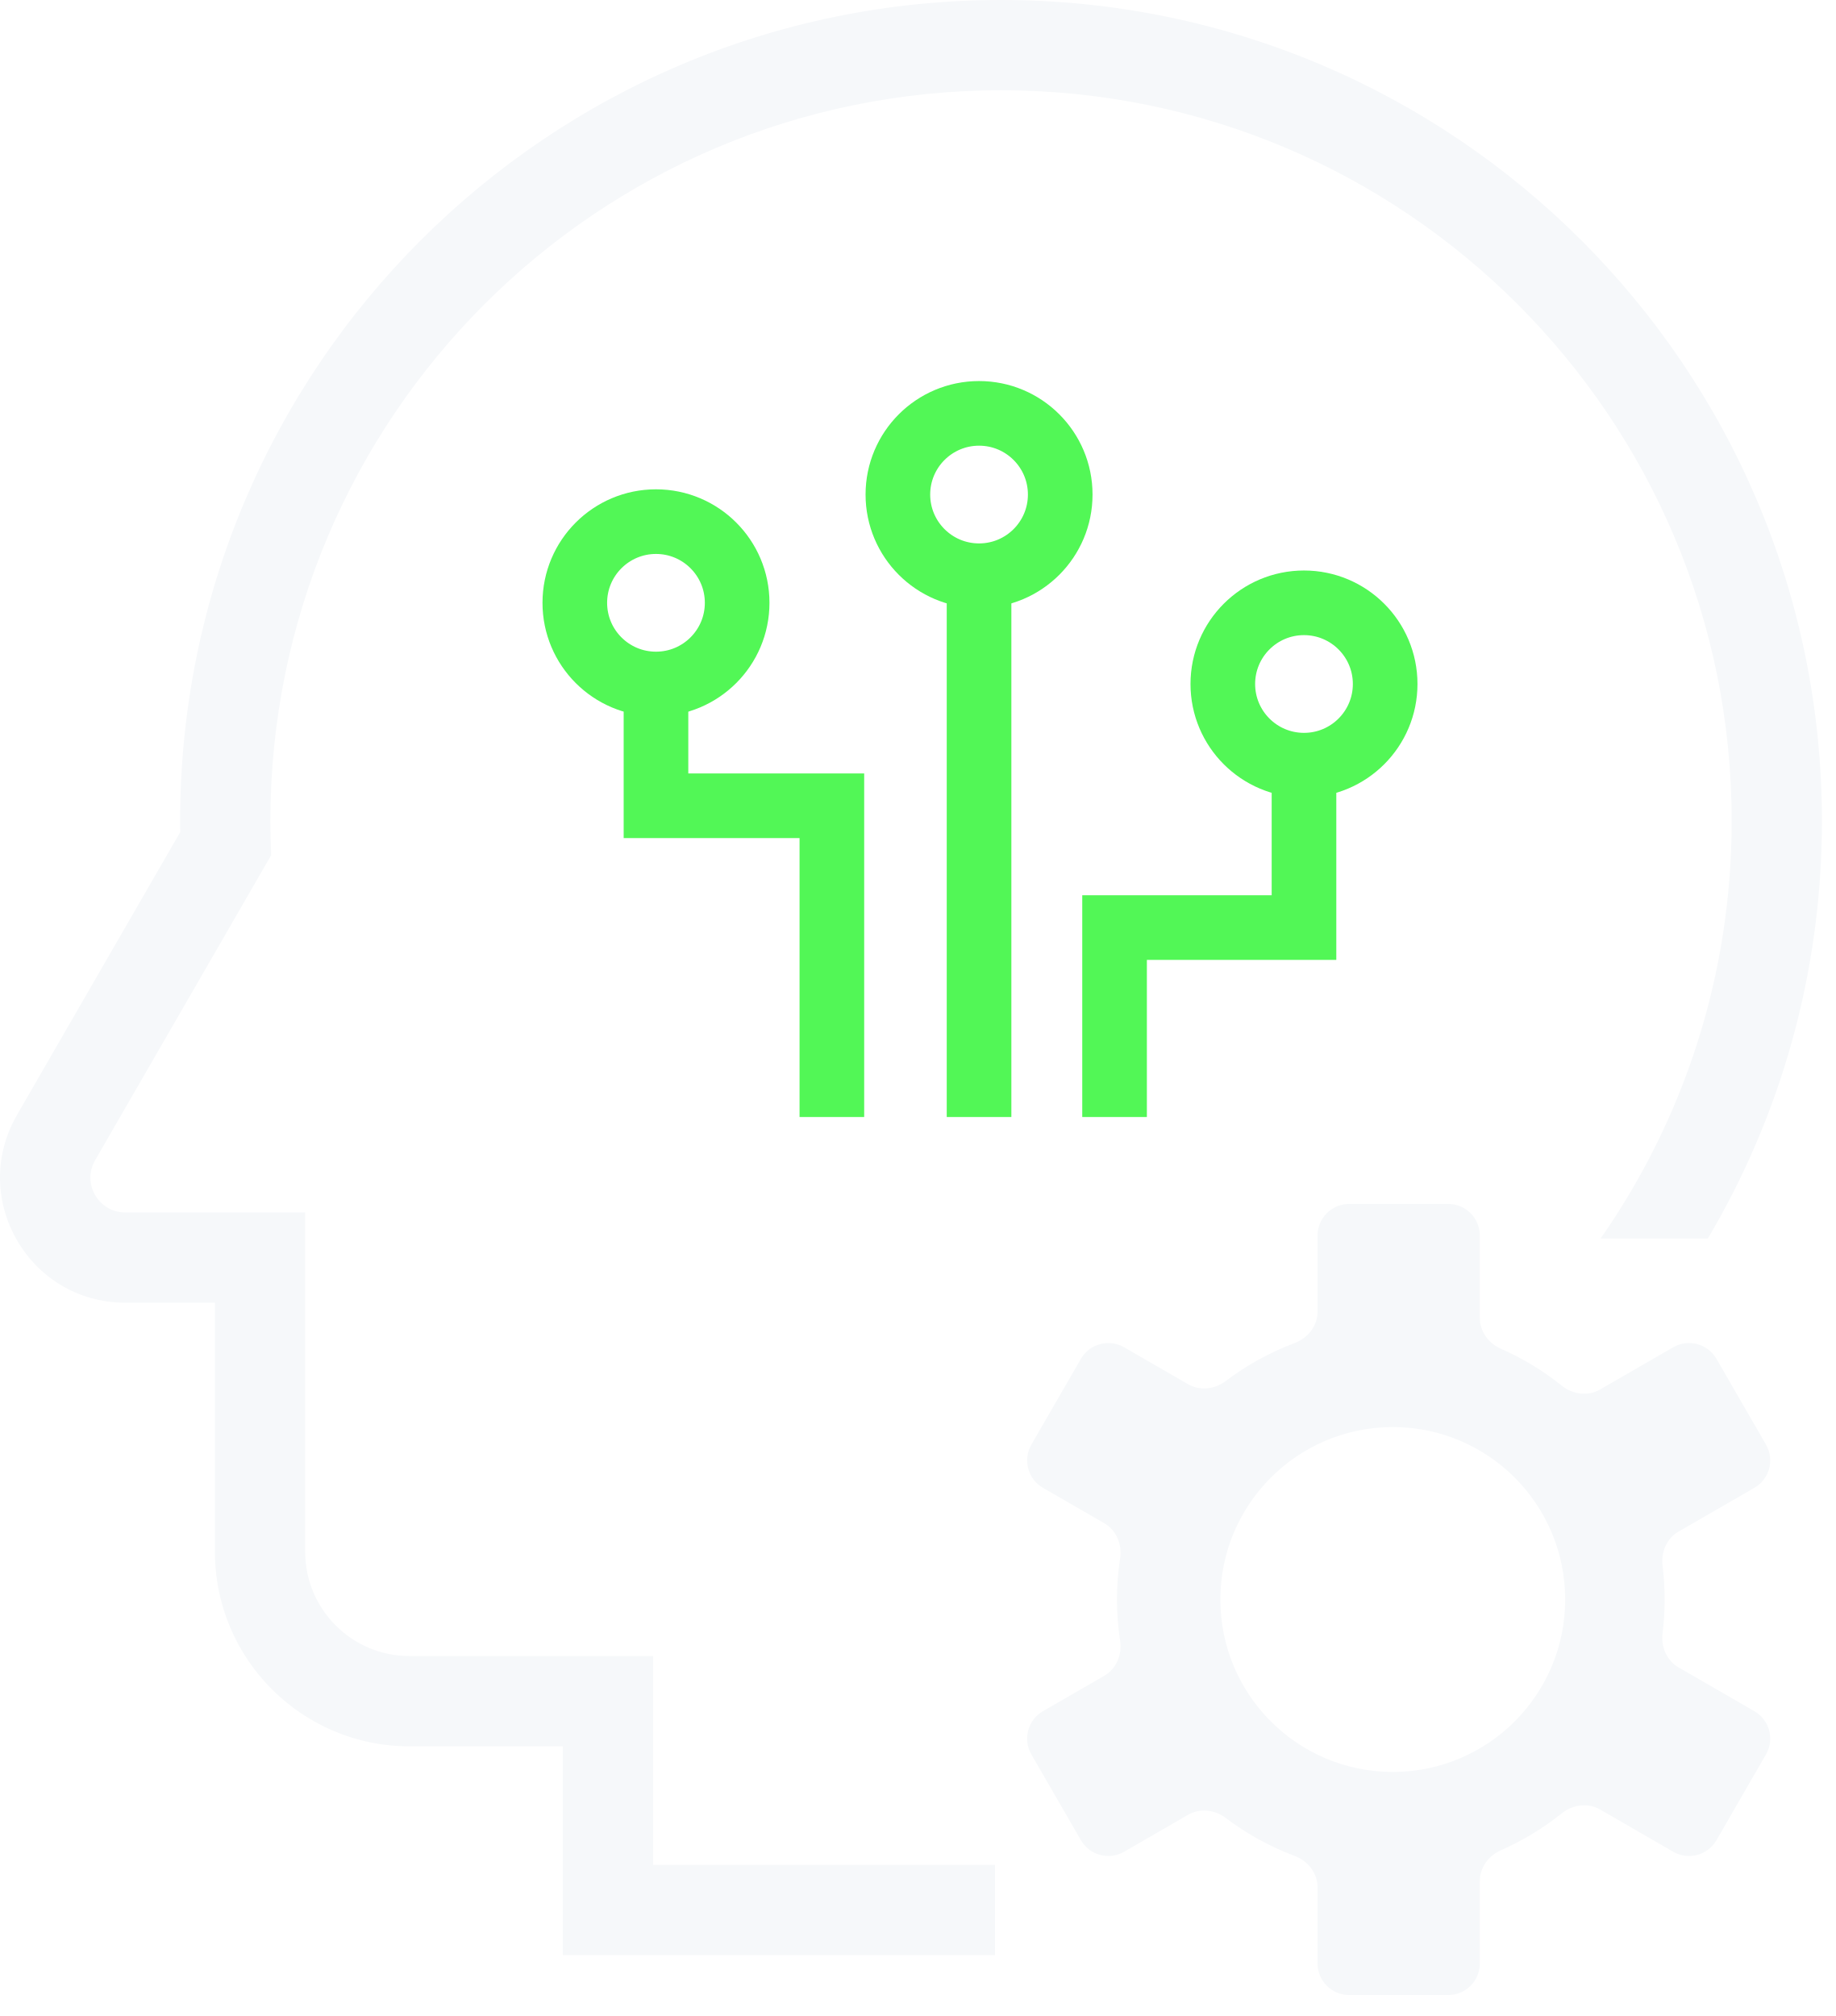
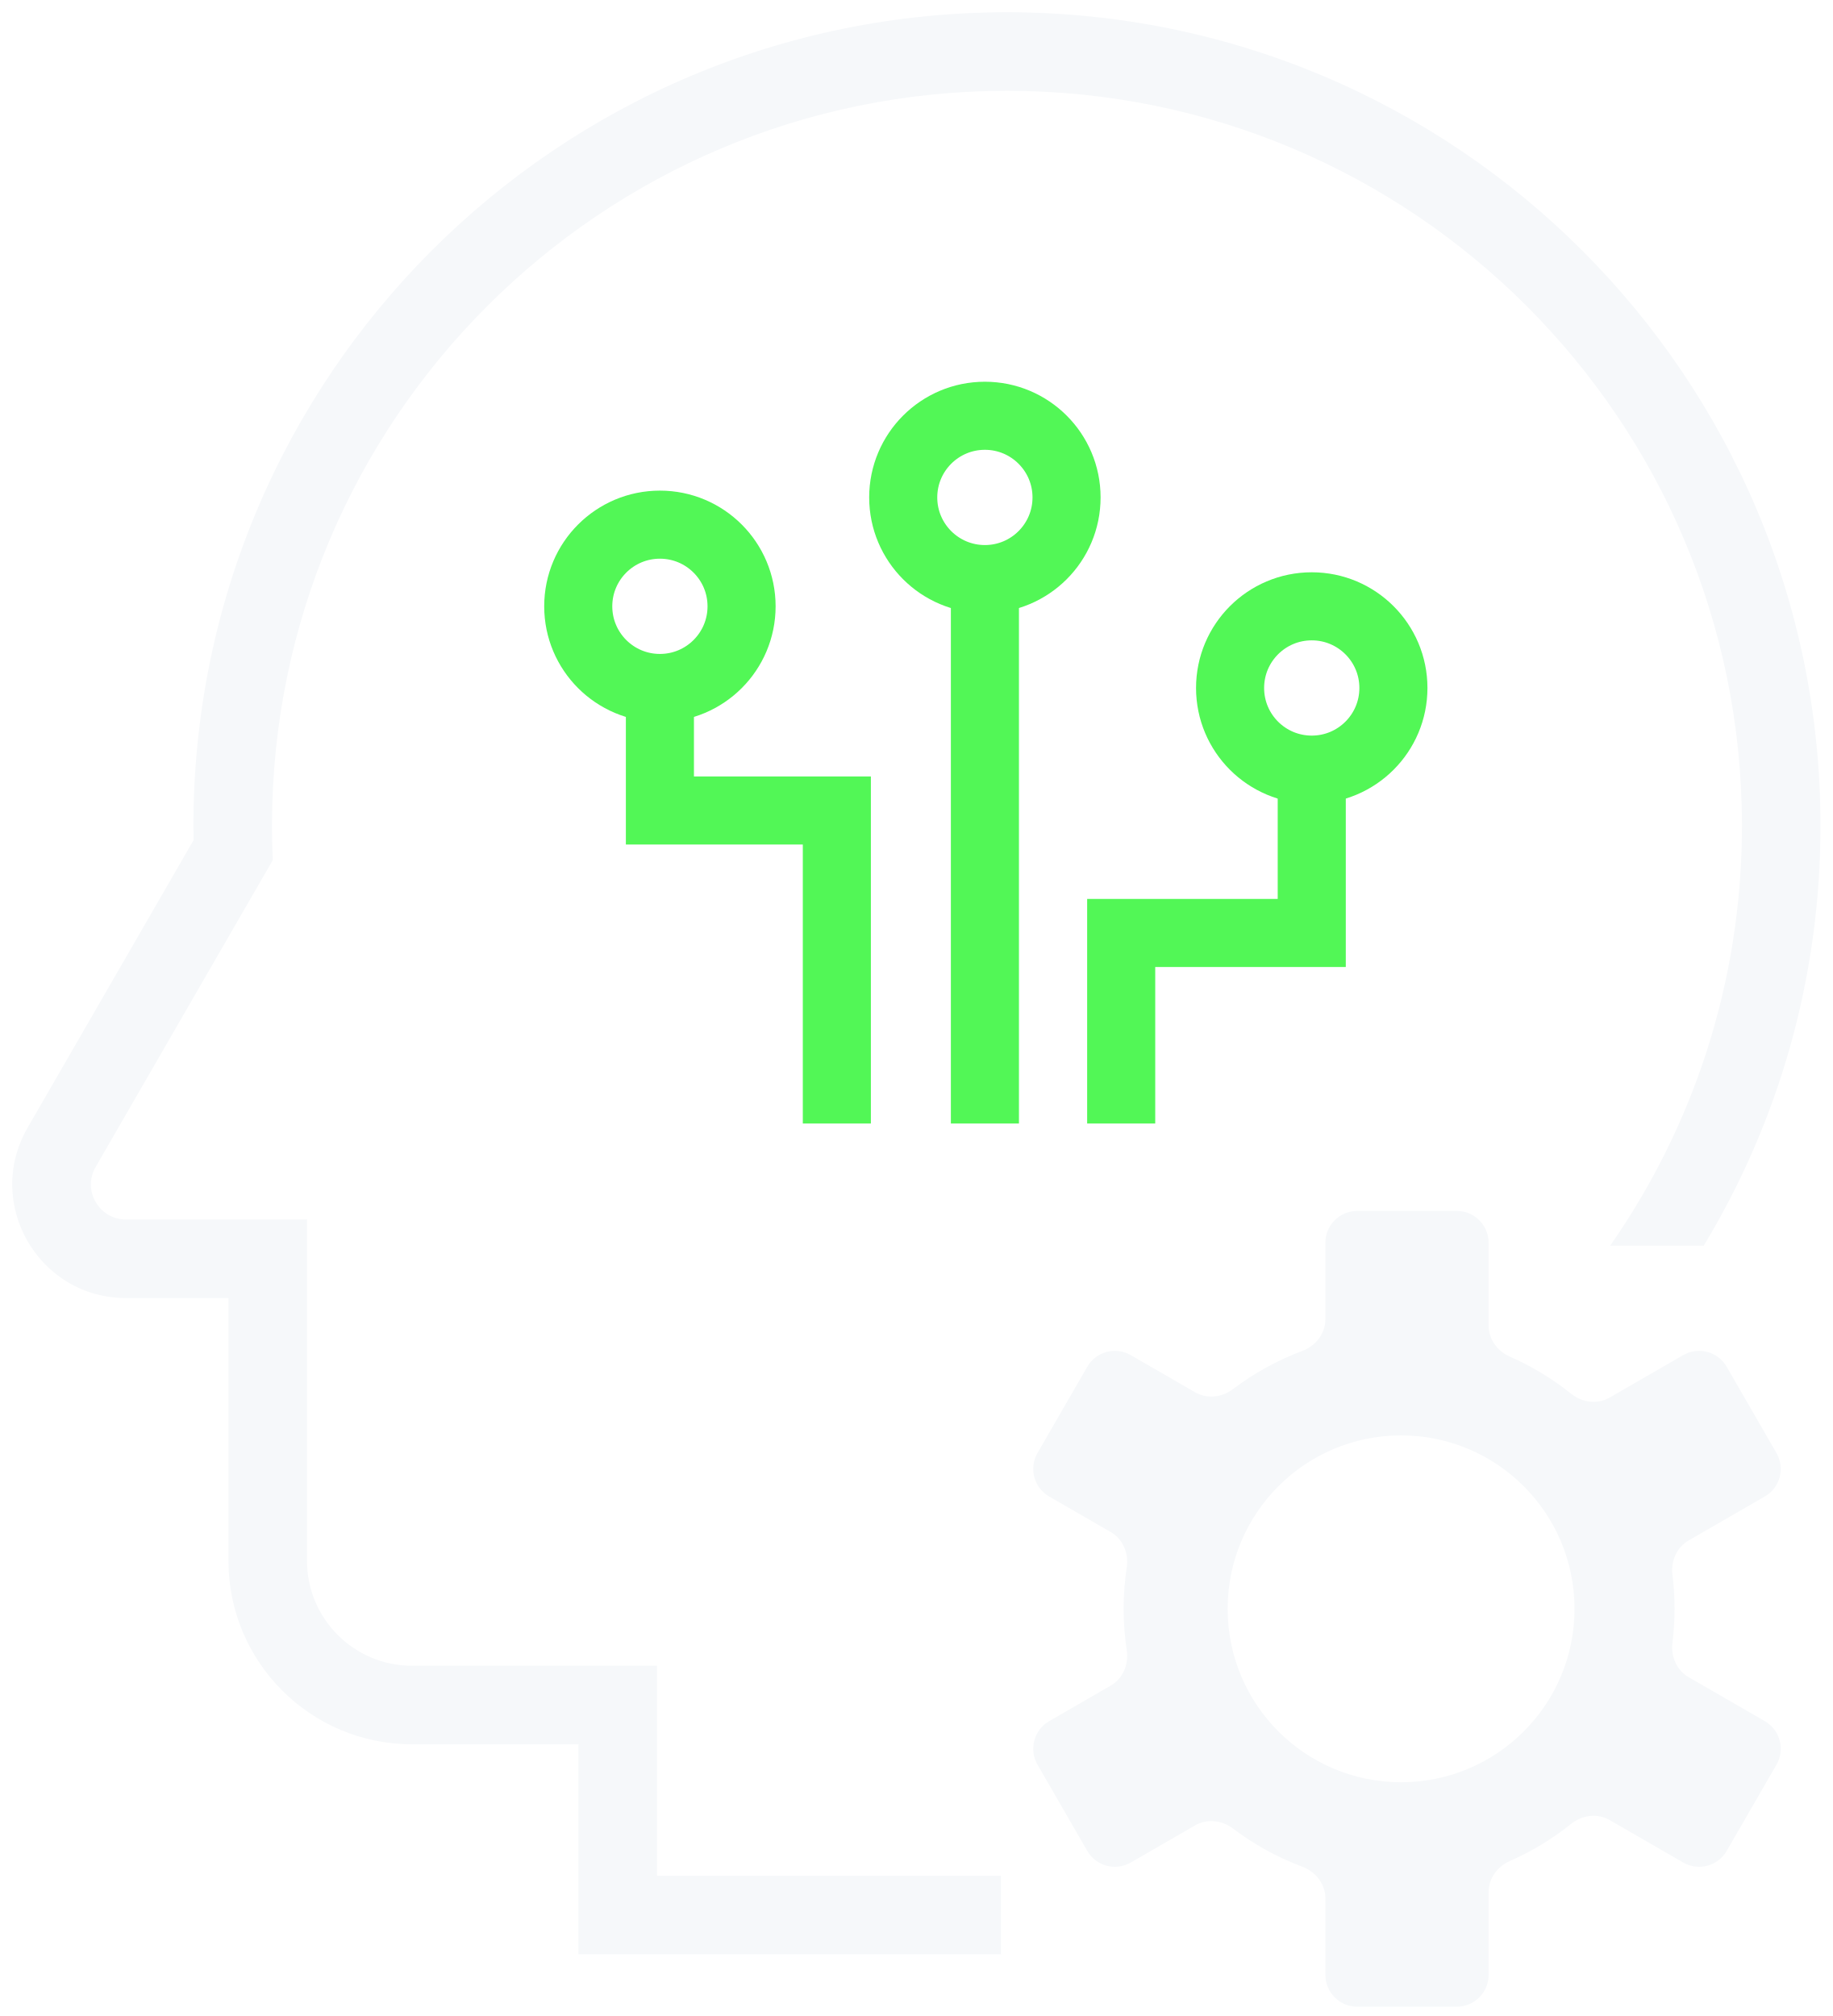
- <svg xmlns="http://www.w3.org/2000/svg" width="61" height="67" viewBox="0 0 61 67" fill="none">
-   <path d="M33.271 0C48.34 0 60.556 12.216 60.556 27.285C60.556 32.353 59.171 37.097 56.763 41.162H53.199C55.944 37.229 57.556 32.446 57.556 27.285C57.556 13.873 46.683 3 33.271 3C19.859 3 8.987 13.873 8.987 27.285C8.987 27.666 8.996 28.044 9.013 28.421L3.161 38.56C2.716 39.331 3.272 40.294 4.162 40.294H10.143V51.569C10.143 53.485 11.696 55.038 13.612 55.038H21.707V61.977H33.072V64.977H18.707V58.038H13.612C10.04 58.038 7.143 55.142 7.143 51.569V43.294H4.162C0.962 43.293 -1.036 39.83 0.563 37.06H0.562L5.991 27.653C5.989 27.531 5.987 27.408 5.987 27.285C5.987 12.216 18.202 0 33.271 0Z" fill="#F6F8FA" />
-   <path d="M37.045 37.123V30.827H43.341V25.43" stroke="#52F756" stroke-width="2.148" />
-   <path d="M21.803 22.282V26.779H27.649V37.123" stroke="#52F756" stroke-width="2.148" />
-   <circle cx="21.803" cy="20.034" r="2.698" stroke="#52F756" stroke-width="2.148" />
-   <path d="M32.541 19.134V37.123" stroke="#52F756" stroke-width="2.148" />
-   <circle cx="32.541" cy="16.436" r="2.698" stroke="#52F756" stroke-width="2.148" />
-   <circle cx="43.341" cy="22.732" r="2.698" stroke="#52F756" stroke-width="2.148" />
-   <path fill-rule="evenodd" clip-rule="evenodd" d="M48.134 40.011C48.715 40.011 49.185 40.482 49.185 41.063V43.799C49.185 44.249 49.474 44.643 49.885 44.824C50.616 45.145 51.296 45.56 51.911 46.053C52.275 46.345 52.781 46.411 53.185 46.177L55.614 44.775C56.117 44.485 56.76 44.658 57.051 45.161L58.696 48.009C58.987 48.512 58.814 49.156 58.312 49.446L55.793 50.899C55.399 51.126 55.202 51.581 55.258 52.032C55.304 52.401 55.328 52.777 55.328 53.159C55.328 53.54 55.304 53.915 55.258 54.284C55.202 54.735 55.399 55.188 55.793 55.416L58.312 56.871C58.815 57.161 58.987 57.804 58.696 58.307L57.051 61.156C56.76 61.659 56.117 61.832 55.614 61.542L53.185 60.138C52.781 59.905 52.275 59.971 51.911 60.263C51.296 60.756 50.616 61.17 49.885 61.492C49.474 61.672 49.185 62.067 49.185 62.516V65.253C49.185 65.833 48.715 66.304 48.134 66.304H44.844C44.263 66.304 43.792 65.833 43.792 65.253V62.727C43.792 62.255 43.474 61.846 43.031 61.68C42.203 61.37 41.432 60.942 40.738 60.417C40.375 60.142 39.882 60.085 39.488 60.313L37.363 61.541C36.86 61.831 36.216 61.659 35.926 61.156L34.28 58.307C33.99 57.804 34.162 57.16 34.665 56.87L36.7 55.695C37.104 55.462 37.3 54.991 37.23 54.53C37.161 54.083 37.125 53.625 37.125 53.159C37.125 52.692 37.161 52.233 37.23 51.786C37.3 51.325 37.104 50.854 36.7 50.621L34.666 49.447C34.163 49.157 33.991 48.513 34.281 48.009L35.926 45.161C36.216 44.658 36.86 44.486 37.363 44.776L39.488 46.003C39.882 46.23 40.374 46.174 40.737 45.899C41.431 45.374 42.203 44.946 43.031 44.635C43.474 44.469 43.792 44.061 43.792 43.589V41.063C43.792 40.482 44.263 40.011 44.844 40.011H48.134ZM46.292 47.427C43.127 47.428 40.562 49.994 40.562 53.159C40.562 56.323 43.127 58.889 46.292 58.889C49.457 58.889 52.022 56.324 52.022 53.159C52.022 49.994 49.457 47.427 46.292 47.427Z" fill="#F6F8FA" />
+ <svg xmlns="http://www.w3.org/2000/svg" width="70" height="77" viewBox="0 0 70 77" fill="none">
+   <path d="M38.46 0.468C55.62 0.468 69.531 14.38 69.531 31.54C69.531 37.41 67.9 42.899 65.07 47.58H61.496C64.669 43.033 66.531 37.505 66.531 31.54C66.531 16.037 53.963 3.468 38.46 3.468C22.956 3.468 10.388 16.037 10.388 31.54C10.388 31.98 10.398 32.418 10.418 32.852L3.652 44.573C3.138 45.464 3.782 46.578 4.811 46.578H11.725V59.611C11.725 61.826 13.52 63.622 15.734 63.622H25.092V71.643H38.228V74.643H22.092V66.622H15.734C11.862 66.622 8.725 63.482 8.725 59.611V49.578H4.811C1.474 49.578 -0.615 45.965 1.054 43.073L7.394 32.088C7.39 31.906 7.388 31.723 7.388 31.54C7.388 14.38 21.3 0.468 38.46 0.468Z" fill="#F6F8FA" />
+   <path d="M42.822 42.912V35.634H50.1V29.396" stroke="#52F756" stroke-width="2.6" />
+   <path d="M25.204 25.757V30.956H31.962V42.912" stroke="#52F756" stroke-width="2.6" />
+   <circle cx="25.204" cy="23.158" r="3.119" stroke="#52F756" stroke-width="2.6" />
+   <path d="M37.617 22.118V42.912" stroke="#52F756" stroke-width="2.6" />
+   <circle cx="37.616" cy="18.999" r="3.119" stroke="#52F756" stroke-width="2.6" />
+   <circle cx="50.1" cy="26.277" r="3.119" stroke="#52F756" stroke-width="2.6" />
+   <path d="M55.639 46.251C56.311 46.251 56.855 46.795 56.855 47.467V50.63C56.855 51.149 57.188 51.605 57.663 51.814C58.508 52.185 59.296 52.664 60.008 53.234C60.429 53.572 61.013 53.648 61.48 53.378L64.288 51.758C64.869 51.423 65.612 51.622 65.948 52.203L67.849 55.497C68.185 56.079 67.986 56.822 67.404 57.157L64.494 58.837C64.039 59.1 63.811 59.625 63.876 60.147C63.929 60.573 63.957 61.008 63.957 61.448C63.957 61.889 63.929 62.323 63.876 62.749C63.811 63.27 64.039 63.795 64.494 64.058L67.405 65.739C67.986 66.075 68.186 66.818 67.85 67.4L65.948 70.694C65.612 71.275 64.869 71.474 64.288 71.138L61.48 69.517C61.013 69.247 60.429 69.323 60.008 69.66C59.296 70.231 58.508 70.711 57.663 71.082C57.188 71.291 56.855 71.747 56.855 72.266V75.429C56.855 76.1 56.311 76.645 55.639 76.645H51.837C51.165 76.645 50.621 76.1 50.621 75.429V72.51C50.621 71.963 50.254 71.491 49.742 71.299C48.784 70.94 47.892 70.446 47.091 69.839C46.671 69.522 46.102 69.456 45.646 69.719L43.188 71.138C42.607 71.474 41.863 71.275 41.527 70.694L39.626 67.4C39.29 66.818 39.49 66.075 40.071 65.739L42.424 64.38C42.89 64.111 43.116 63.566 43.035 63.033C42.956 62.517 42.915 61.987 42.915 61.448C42.915 60.909 42.956 60.379 43.035 59.861C43.116 59.329 42.89 58.785 42.424 58.516L40.071 57.158C39.49 56.823 39.29 56.079 39.626 55.497L41.527 52.203C41.863 51.622 42.607 51.423 43.188 51.759L45.646 53.178C46.102 53.441 46.67 53.374 47.09 53.057C47.892 52.45 48.784 51.956 49.742 51.597C50.254 51.405 50.621 50.932 50.621 50.386V47.467C50.621 46.795 51.165 46.251 51.837 46.251H55.639ZM53.511 54.824C49.853 54.824 46.888 57.79 46.888 61.448C46.888 65.107 49.853 68.072 53.511 68.072C57.17 68.072 60.136 65.107 60.136 61.448C60.136 57.79 57.17 54.824 53.511 54.824Z" fill="#F6F8FA" />
</svg>
